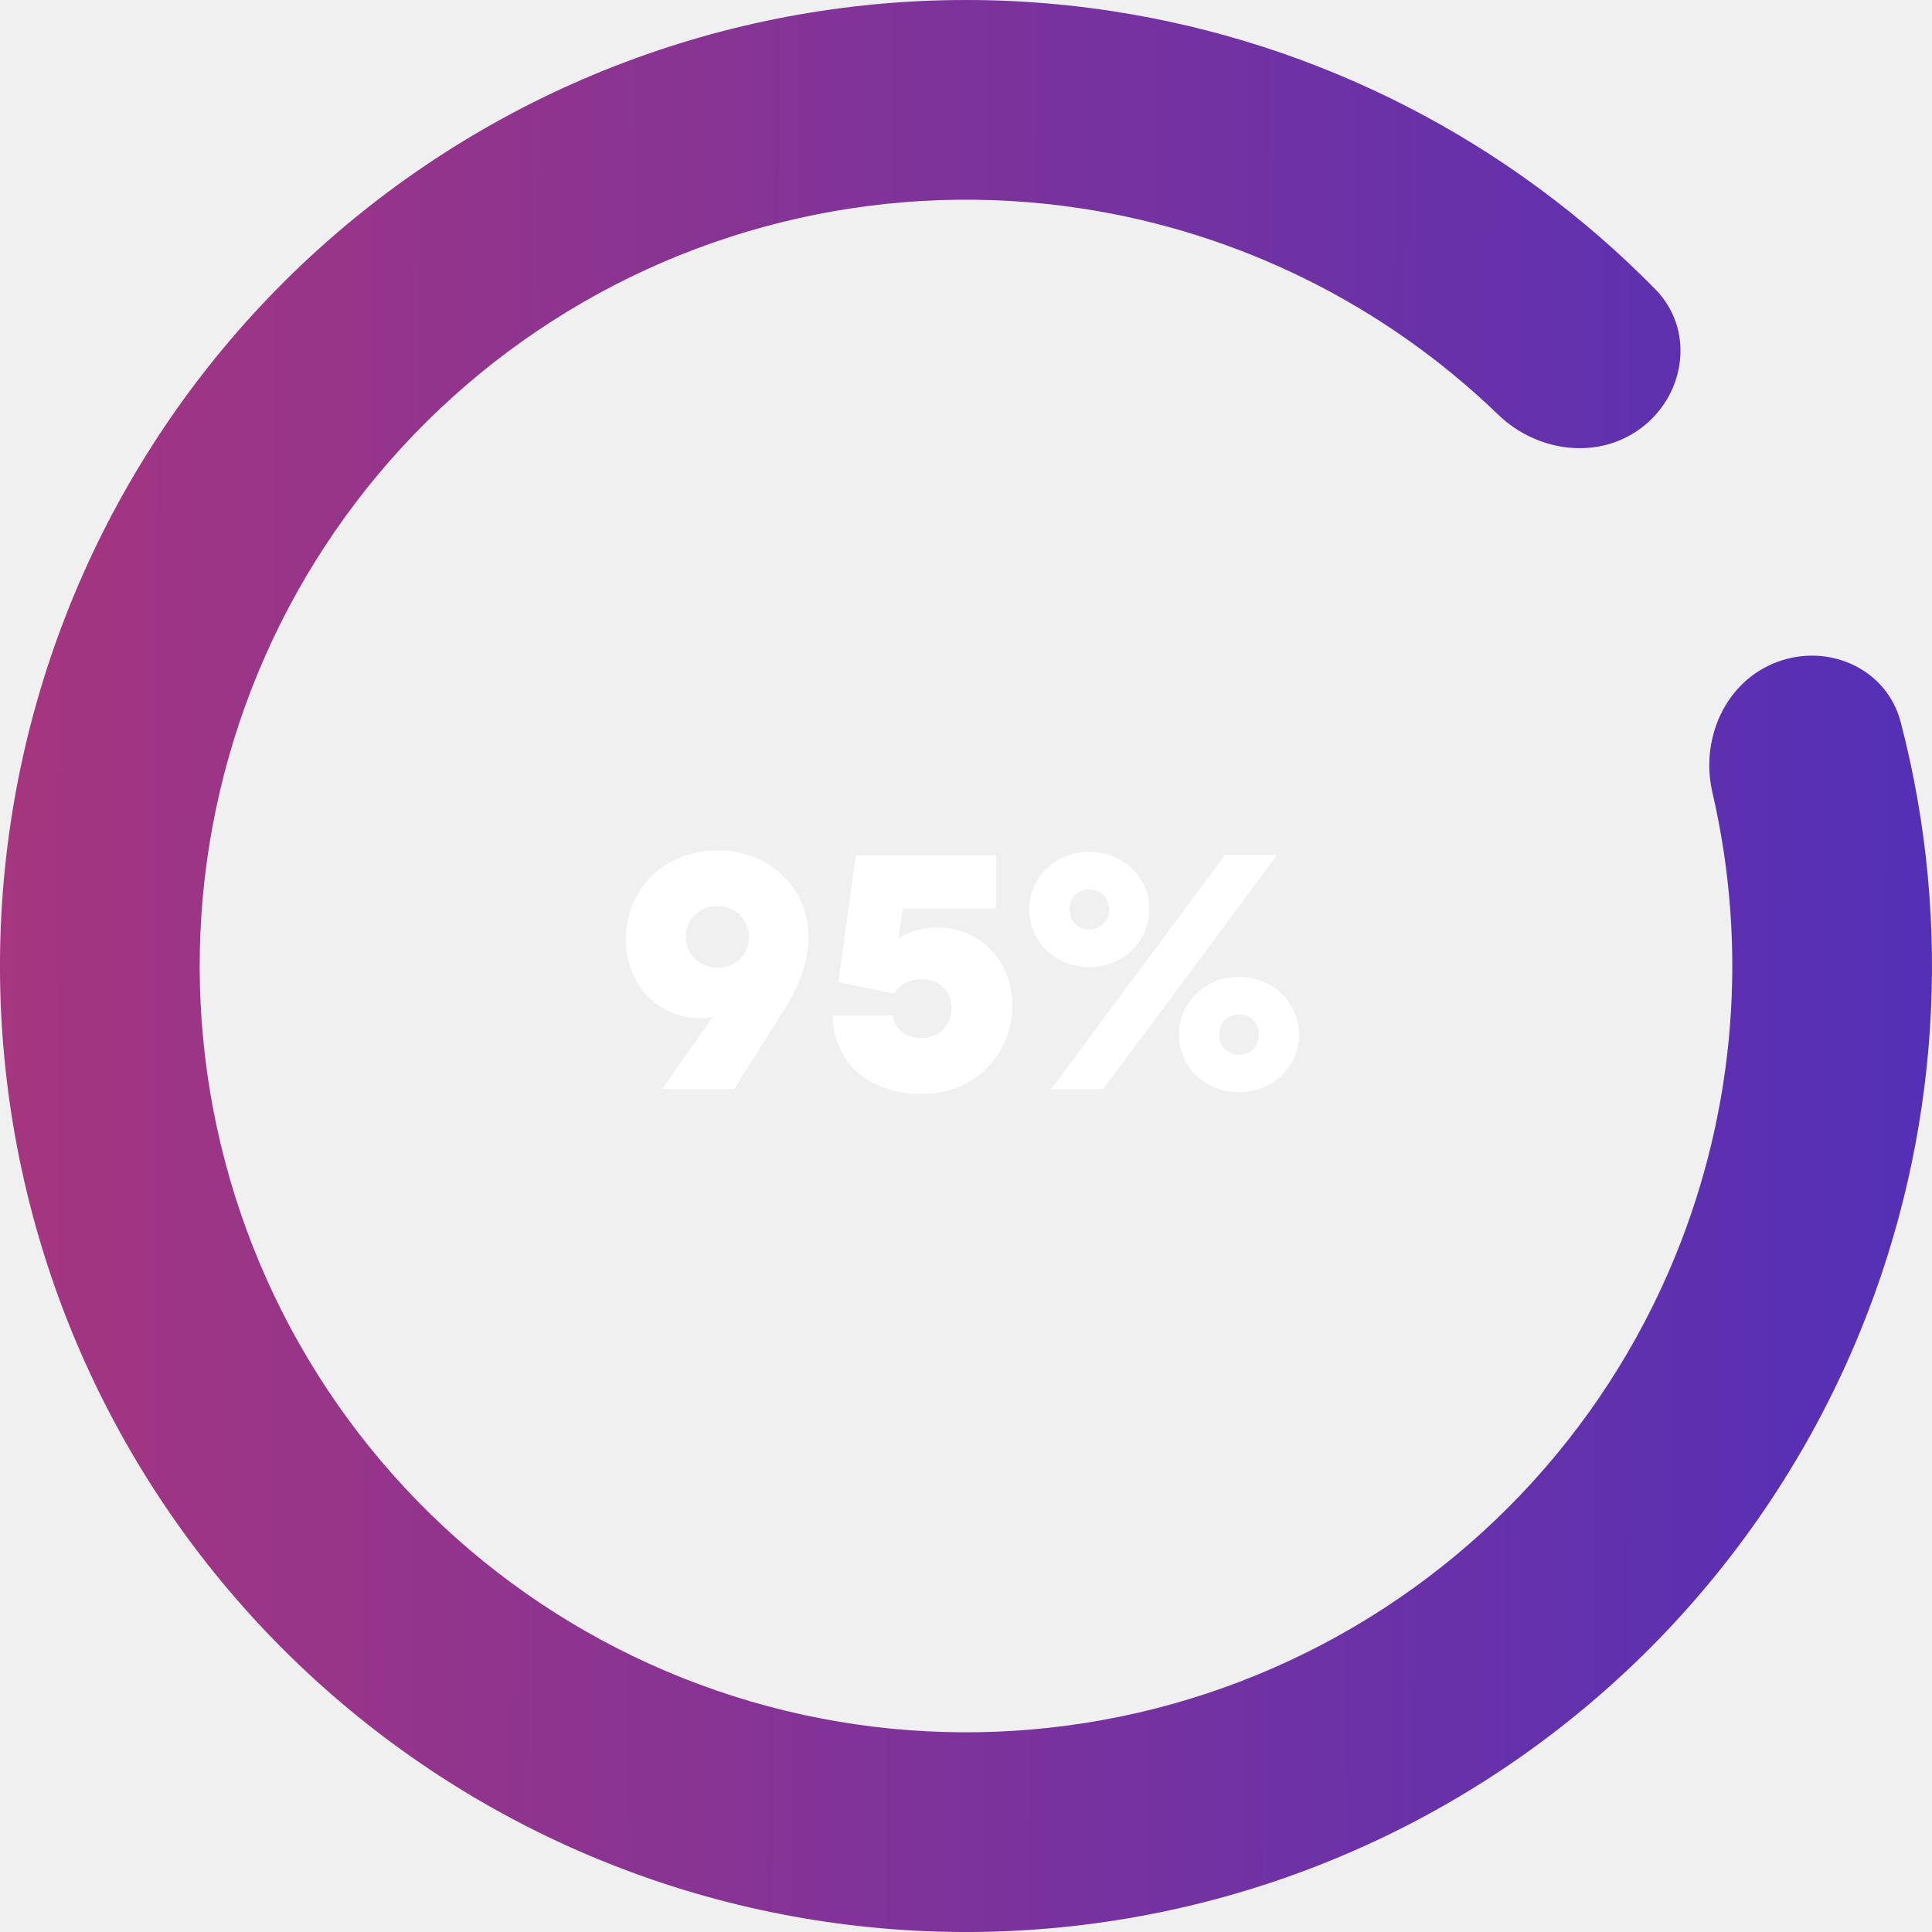
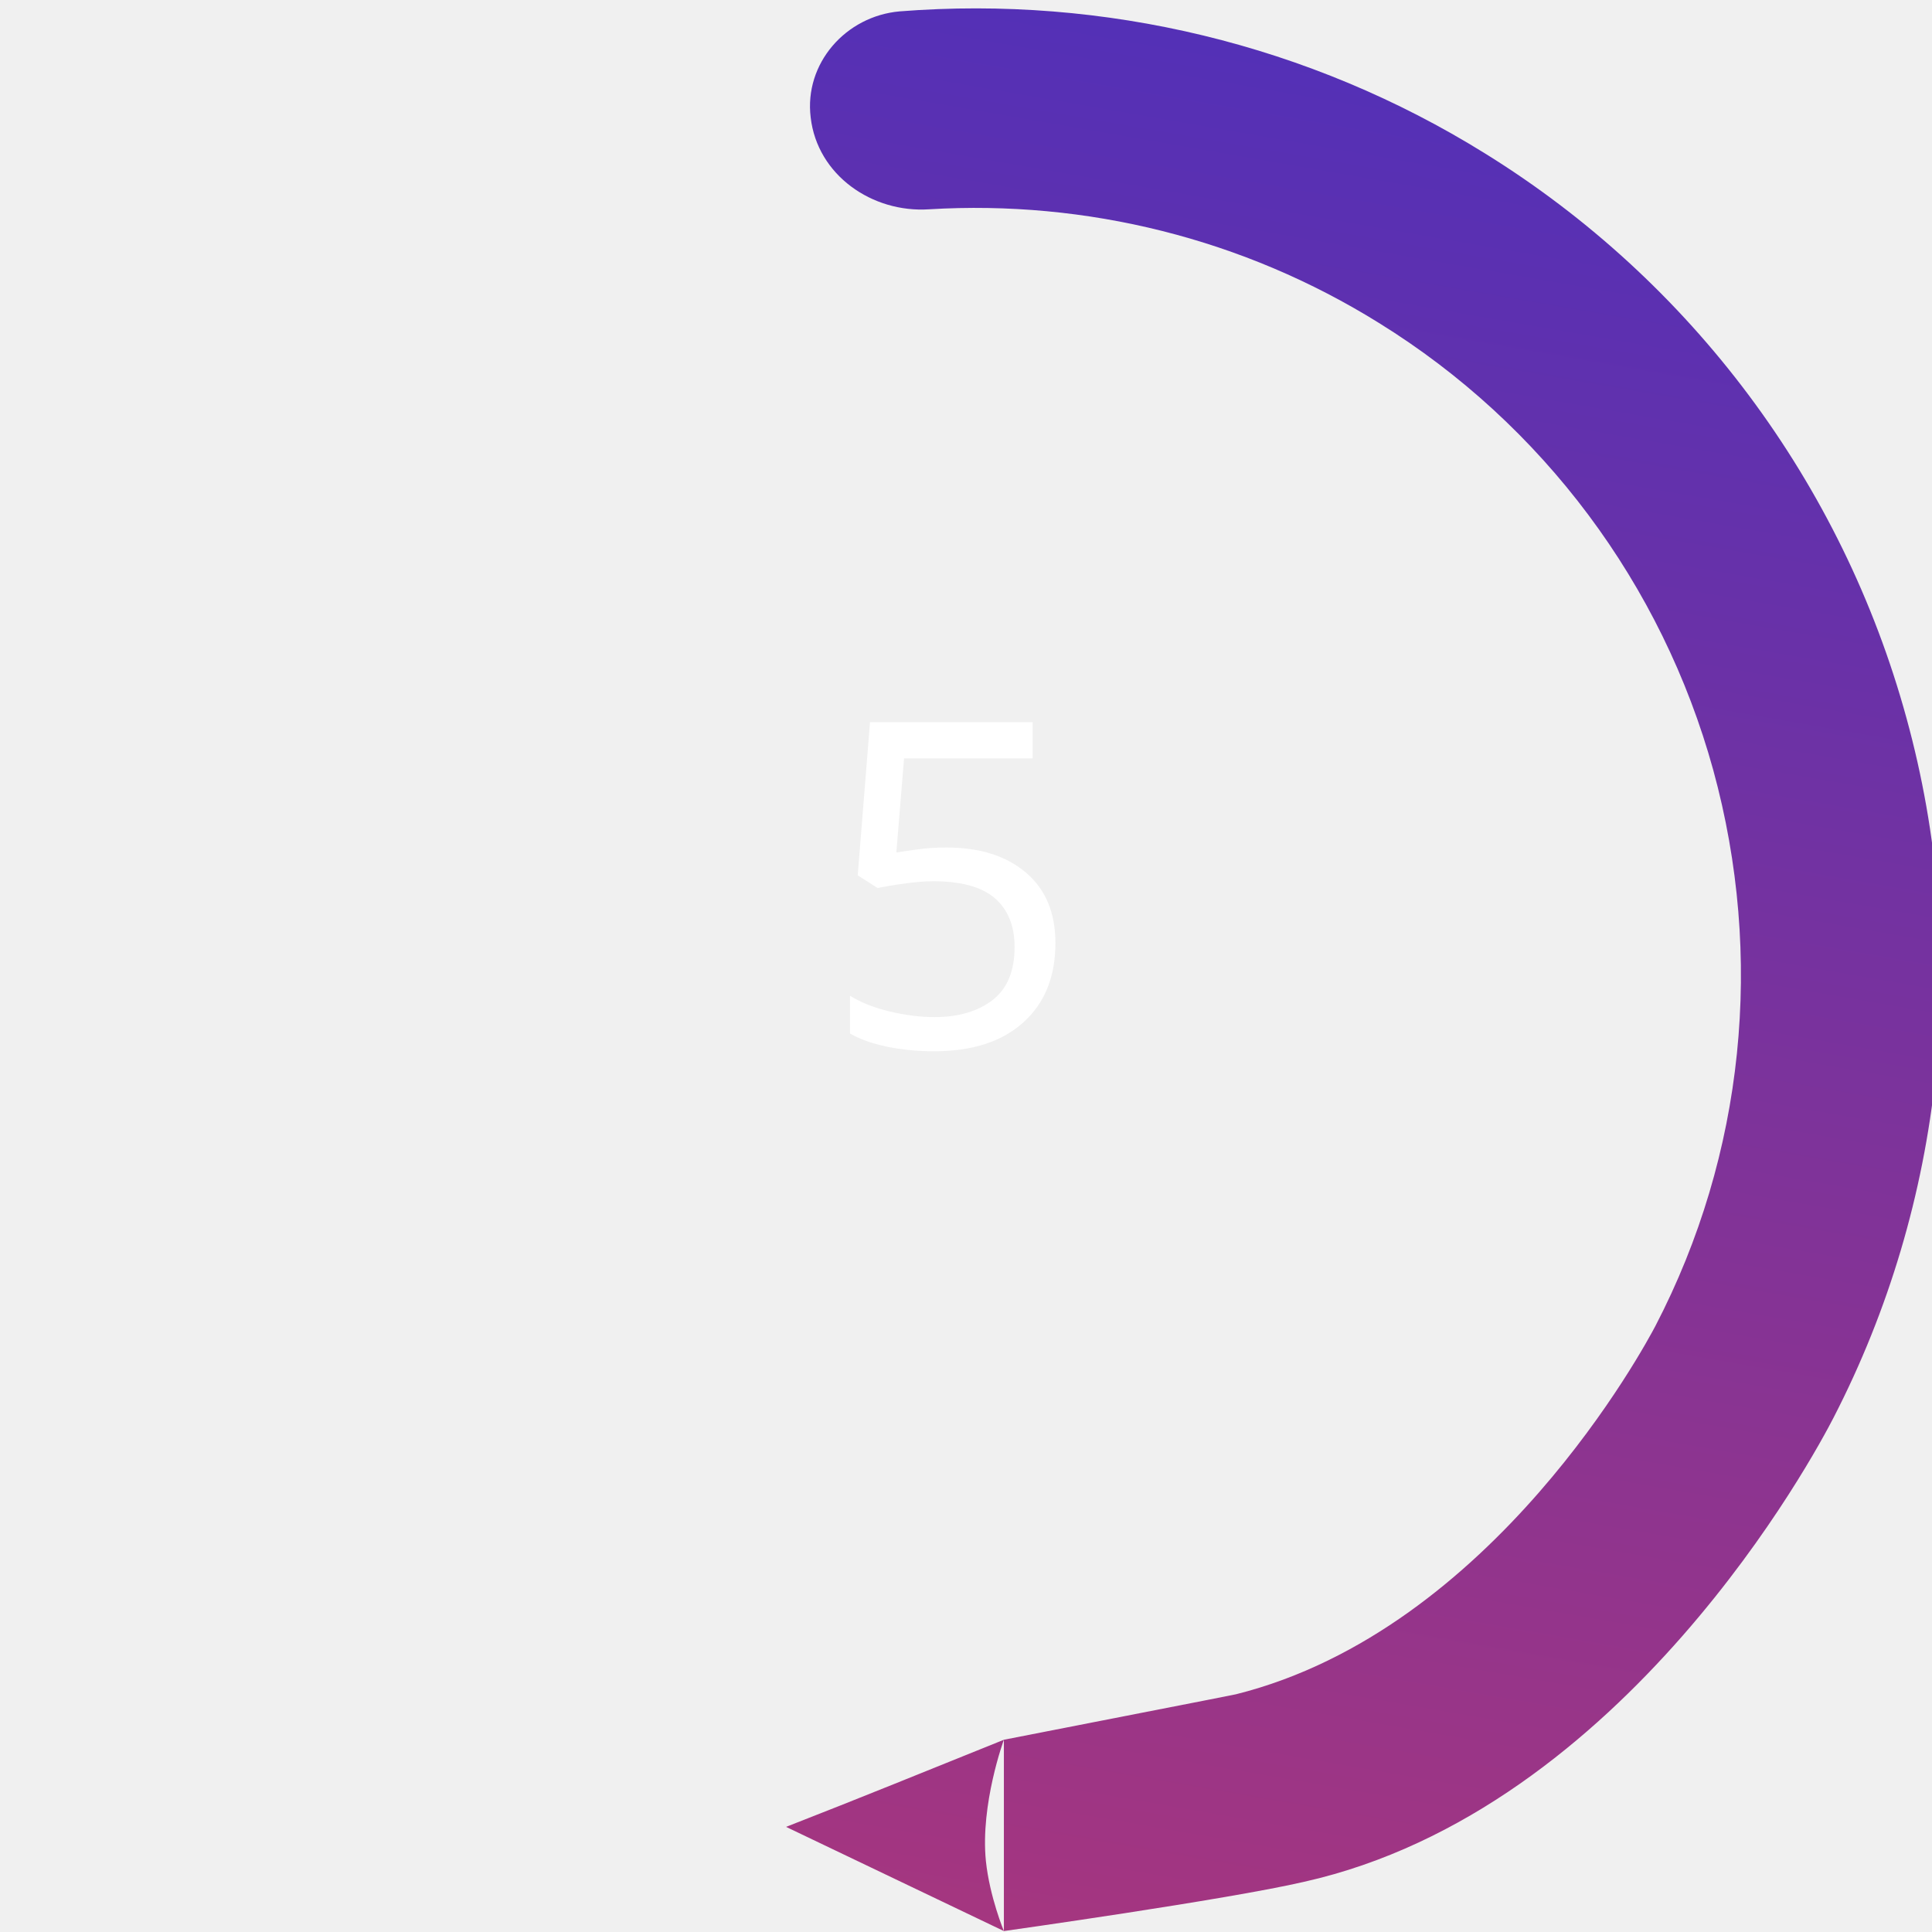
- <svg xmlns="http://www.w3.org/2000/svg" width="204" height="204" viewBox="0 0 204 204" fill="none">
-   <path d="M187.639 69.902C193.092 67.859 199.226 70.614 200.696 76.248C206.238 97.486 204.802 120.051 196.436 140.546C186.737 164.31 168.435 183.543 145.182 194.409C121.928 205.275 95.433 206.975 70.982 199.169C46.531 191.364 25.921 174.628 13.264 152.299C0.607 129.97 -3.166 103.69 2.696 78.702C8.559 53.713 23.627 31.854 44.894 17.484C66.161 3.114 92.064 -2.709 117.435 1.175C139.317 4.524 159.415 14.883 174.791 30.547C178.869 34.702 178.083 41.38 173.529 45.009C168.975 48.637 162.385 47.827 158.195 43.783C146.212 32.215 130.877 24.564 114.244 22.018C94.118 18.937 73.57 23.557 56.699 34.956C39.829 46.355 27.876 63.696 23.225 83.518C18.574 103.34 21.568 124.188 31.608 141.901C41.649 159.614 57.998 172.89 77.394 179.082C96.791 185.274 117.809 183.925 136.255 175.305C154.701 166.686 169.219 151.429 176.914 132.578C183.273 116.999 184.584 99.912 180.815 83.688C179.497 78.016 182.187 71.946 187.639 69.902Z" fill="url(#paint0_linear_16_339)" />
-   <path d="M66.08 99.16C66.08 103.804 69.32 107.512 74.036 107.512C74.648 107.512 75.08 107.44 75.332 107.296L69.896 115H77.528L83.072 106.18C84.476 103.912 85.376 101.32 85.376 98.98C85.376 93.724 81.308 89.8 75.728 89.8C70.256 89.8 66.08 93.76 66.08 99.16ZM72.416 98.908C72.416 97.072 73.892 95.668 75.764 95.668C77.636 95.668 79.076 97.108 79.076 98.944C79.076 100.78 77.636 102.184 75.764 102.184C73.892 102.184 72.416 100.744 72.416 98.908ZM94.397 104.92C94.937 104.056 95.981 103.372 97.313 103.372C99.149 103.372 100.481 104.668 100.481 106.432C100.481 108.196 99.149 109.6 97.313 109.6C95.405 109.6 94.361 108.34 94.253 107.224H87.917C88.025 112.228 91.697 115.504 97.421 115.504C102.785 115.504 106.889 111.508 106.889 106.108C106.889 101.644 103.685 97.936 98.969 97.936C97.421 97.936 96.053 98.332 94.865 99.088L95.333 95.92H105.161V90.304H90.365L88.529 103.696L94.397 104.92ZM121.357 96.028C121.357 92.608 118.585 89.944 115.021 89.944C111.457 89.944 108.685 92.608 108.685 96.028C108.685 99.448 111.457 102.112 115.021 102.112C118.585 102.112 121.357 99.448 121.357 96.028ZM117.109 96.028C117.109 97.288 116.209 98.152 115.021 98.152C113.833 98.152 112.933 97.288 112.933 96.028C112.933 94.768 113.833 93.904 115.021 93.904C116.209 93.904 117.109 94.768 117.109 96.028ZM134.857 90.268H129.349L110.989 115H116.497L134.857 90.268ZM124.489 109.24C124.489 112.66 127.261 115.324 130.825 115.324C134.389 115.324 137.161 112.66 137.161 109.24C137.161 105.82 134.389 103.156 130.825 103.156C127.261 103.156 124.489 105.82 124.489 109.24ZM128.737 109.24C128.737 107.98 129.637 107.116 130.825 107.116C132.013 107.116 132.913 107.98 132.913 109.24C132.913 110.5 132.013 111.364 130.825 111.364C129.637 111.364 128.737 110.5 128.737 109.24Z" fill="white" />
-   <defs>
-     <linearGradient id="paint0_linear_16_339" x1="-12.435" y1="91.215" x2="228.124" y2="92.098" gradientUnits="userSpaceOnUse">
-       <stop stop-color="#AA367C" />
-       <stop offset="1" stop-color="#4A2FBD" />
-     </linearGradient>
-   </defs>
+ <svg xmlns="http://www.w3.org/2000/svg" version="1.1" id="Layer_1" x="0px" y="0px" viewBox="0 0 204 204" style="enable-background:new 0 0 204 204;" xml:space="preserve">
+   <style type="text/css">
+ 	.st0{fill:url(#SVGID_1_);}
+ 	.st1{fill:url(#SVGID_2_);}
+ 	.st2{fill:url(#SVGID_3_);}
+ 	.st3{fill:url(#SVGID_4_);}
+ 	.st4{fill:url(#SVGID_5_);}
+ 	.st5{fill:url(#SVGID_6_);}
+ 	.st6{fill:url(#SVGID_7_);}
+ 	.st7{fill:url(#SVGID_8_);}
+ 	.st8{fill:url(#SVGID_9_);}
+ 	.st9{fill:url(#SVGID_10_);}
+ 	.st10{fill:url(#SVGID_11_);}
+ 	.st11{fill:none;}
+ 	.st12{fill:#FFFFFF;}
+ 	.st13{font-family:'ArtifaktElement-Bold';}
+ 	.st14{font-size:48px;}
+ </style>
+   <linearGradient id="SVGID_1_" gradientUnits="userSpaceOnUse" x1="-9.508" y1="68.232" x2="227.615" y2="67.361" gradientTransform="matrix(0.1676 -0.9858 -0.9858 -0.1676 186.7043 220.603)">
+     <stop offset="0" style="stop-color:#AA367C" />
+     <stop offset="1" style="stop-color:#4A2FBD" />
+   </linearGradient>
+   <path class="st0" d="M85.6,12.4C84.9,6.7,89.3,1.7,95,1.2c21.6-1.7,43.3,3.5,61.8,15c21.8,13.5,37.7,34.8,44.5,59.6  c6.8,24.7,4,51.2-7.7,73.9c-1.9,3.7-22,41.4-55.9,49c-8.2,1.9-31.7,5.2-31.7,5.2c0,0,0,0,0,0c0,0-1.5-3.6-1.9-7.4  c-0.6-6,1.9-12.8,1.9-12.8c0,0,0,0,0,0c-7.7,3.1-15.3,6.2-23,9.2c7.7,3.7,15.3,7.3,23,11c0-6.7,0-13.5,0-20.2  c24.1-4.7,24.5-4.8,24.5-4.8c27.2-6.8,43.3-37,44.3-38.9c9.4-18.1,11.5-39,6.1-58.7c-5.4-19.6-18-36.5-35.3-47.2  c-14.3-8.9-30.9-13-47.5-12C92.1,22.5,86.3,18.5,85.6,12.4z" />
+   <linearGradient id="SVGID_2_" gradientUnits="userSpaceOnUse" x1="400" y1="127" x2="400" y2="127">
+     <stop offset="0" style="stop-color:#AA367C" />
+     <stop offset="1" style="stop-color:#4A2FBD" />
+   </linearGradient>
+   <path class="st1" d="M400,127" />
+   <linearGradient id="SVGID_3_" gradientUnits="userSpaceOnUse" x1="399" y1="25" x2="399" y2="25">
+     <stop offset="0" style="stop-color:#AA367C" />
+     <stop offset="1" style="stop-color:#4A2FBD" />
+   </linearGradient>
+   <path class="st2" d="M399,25" />
+   <linearGradient id="SVGID_4_" gradientUnits="userSpaceOnUse" x1="413" y1="-56" x2="413" y2="-56">
+     <stop offset="0" style="stop-color:#AA367C" />
+     <stop offset="1" style="stop-color:#4A2FBD" />
+   </linearGradient>
+   <path class="st3" d="M413-56" />
+   <linearGradient id="SVGID_5_" gradientUnits="userSpaceOnUse" x1="246" y1="10" x2="246" y2="10">
+     <stop offset="0" style="stop-color:#AA367C" />
+     <stop offset="1" style="stop-color:#4A2FBD" />
+   </linearGradient>
+   <path class="st4" d="M246,10" />
+   <linearGradient id="SVGID_6_" gradientUnits="userSpaceOnUse" x1="291" y1="10" x2="291" y2="10">
+     <stop offset="0" style="stop-color:#AA367C" />
+     <stop offset="1" style="stop-color:#4A2FBD" />
+   </linearGradient>
+   <path class="st5" d="M291,10" />
+   <linearGradient id="SVGID_7_" gradientUnits="userSpaceOnUse" x1="293" y1="0" x2="293" y2="0">
+     <stop offset="0" style="stop-color:#AA367C" />
+     <stop offset="1" style="stop-color:#4A2FBD" />
+   </linearGradient>
+   <path class="st6" d="M293,0" />
+   <linearGradient id="SVGID_8_" gradientUnits="userSpaceOnUse" x1="359" y1="129" x2="359" y2="129">
+     <stop offset="0" style="stop-color:#AA367C" />
+     <stop offset="1" style="stop-color:#4A2FBD" />
+   </linearGradient>
+   <path class="st7" d="M359,129" />
+   <linearGradient id="SVGID_9_" gradientUnits="userSpaceOnUse" x1="301" y1="201" x2="301" y2="201">
+     <stop offset="0" style="stop-color:#AA367C" />
+     <stop offset="1" style="stop-color:#4A2FBD" />
+   </linearGradient>
+   <path class="st8" d="M301,201" />
+   <linearGradient id="SVGID_10_" gradientUnits="userSpaceOnUse" x1="259" y1="176" x2="259" y2="176">
+     <stop offset="0" style="stop-color:#AA367C" />
+     <stop offset="1" style="stop-color:#4A2FBD" />
+   </linearGradient>
+   <path class="st9" d="M259,176" />
+   <linearGradient id="SVGID_11_" gradientUnits="userSpaceOnUse" x1="302" y1="207" x2="302" y2="207">
+     <stop offset="0" style="stop-color:#AA367C" />
+     <stop offset="1" style="stop-color:#4A2FBD" />
+   </linearGradient>
+   <path class="st10" d="M302,207" />
+   <text transform="matrix(1 0 0 1 960 540)" style="font-family:'MyriadPro-Regular'; font-size:12px;">https://rohit2408.github.io/Portfolio-Website/</text>
+   <path d="M-811-344" />
+   <rect x="53" y="75" class="st11" width="95" height="51" />
+   <text transform="matrix(1 0 0 1 86.7241 110.5195)" class="st12 st13 st14">5</text>
</svg>
